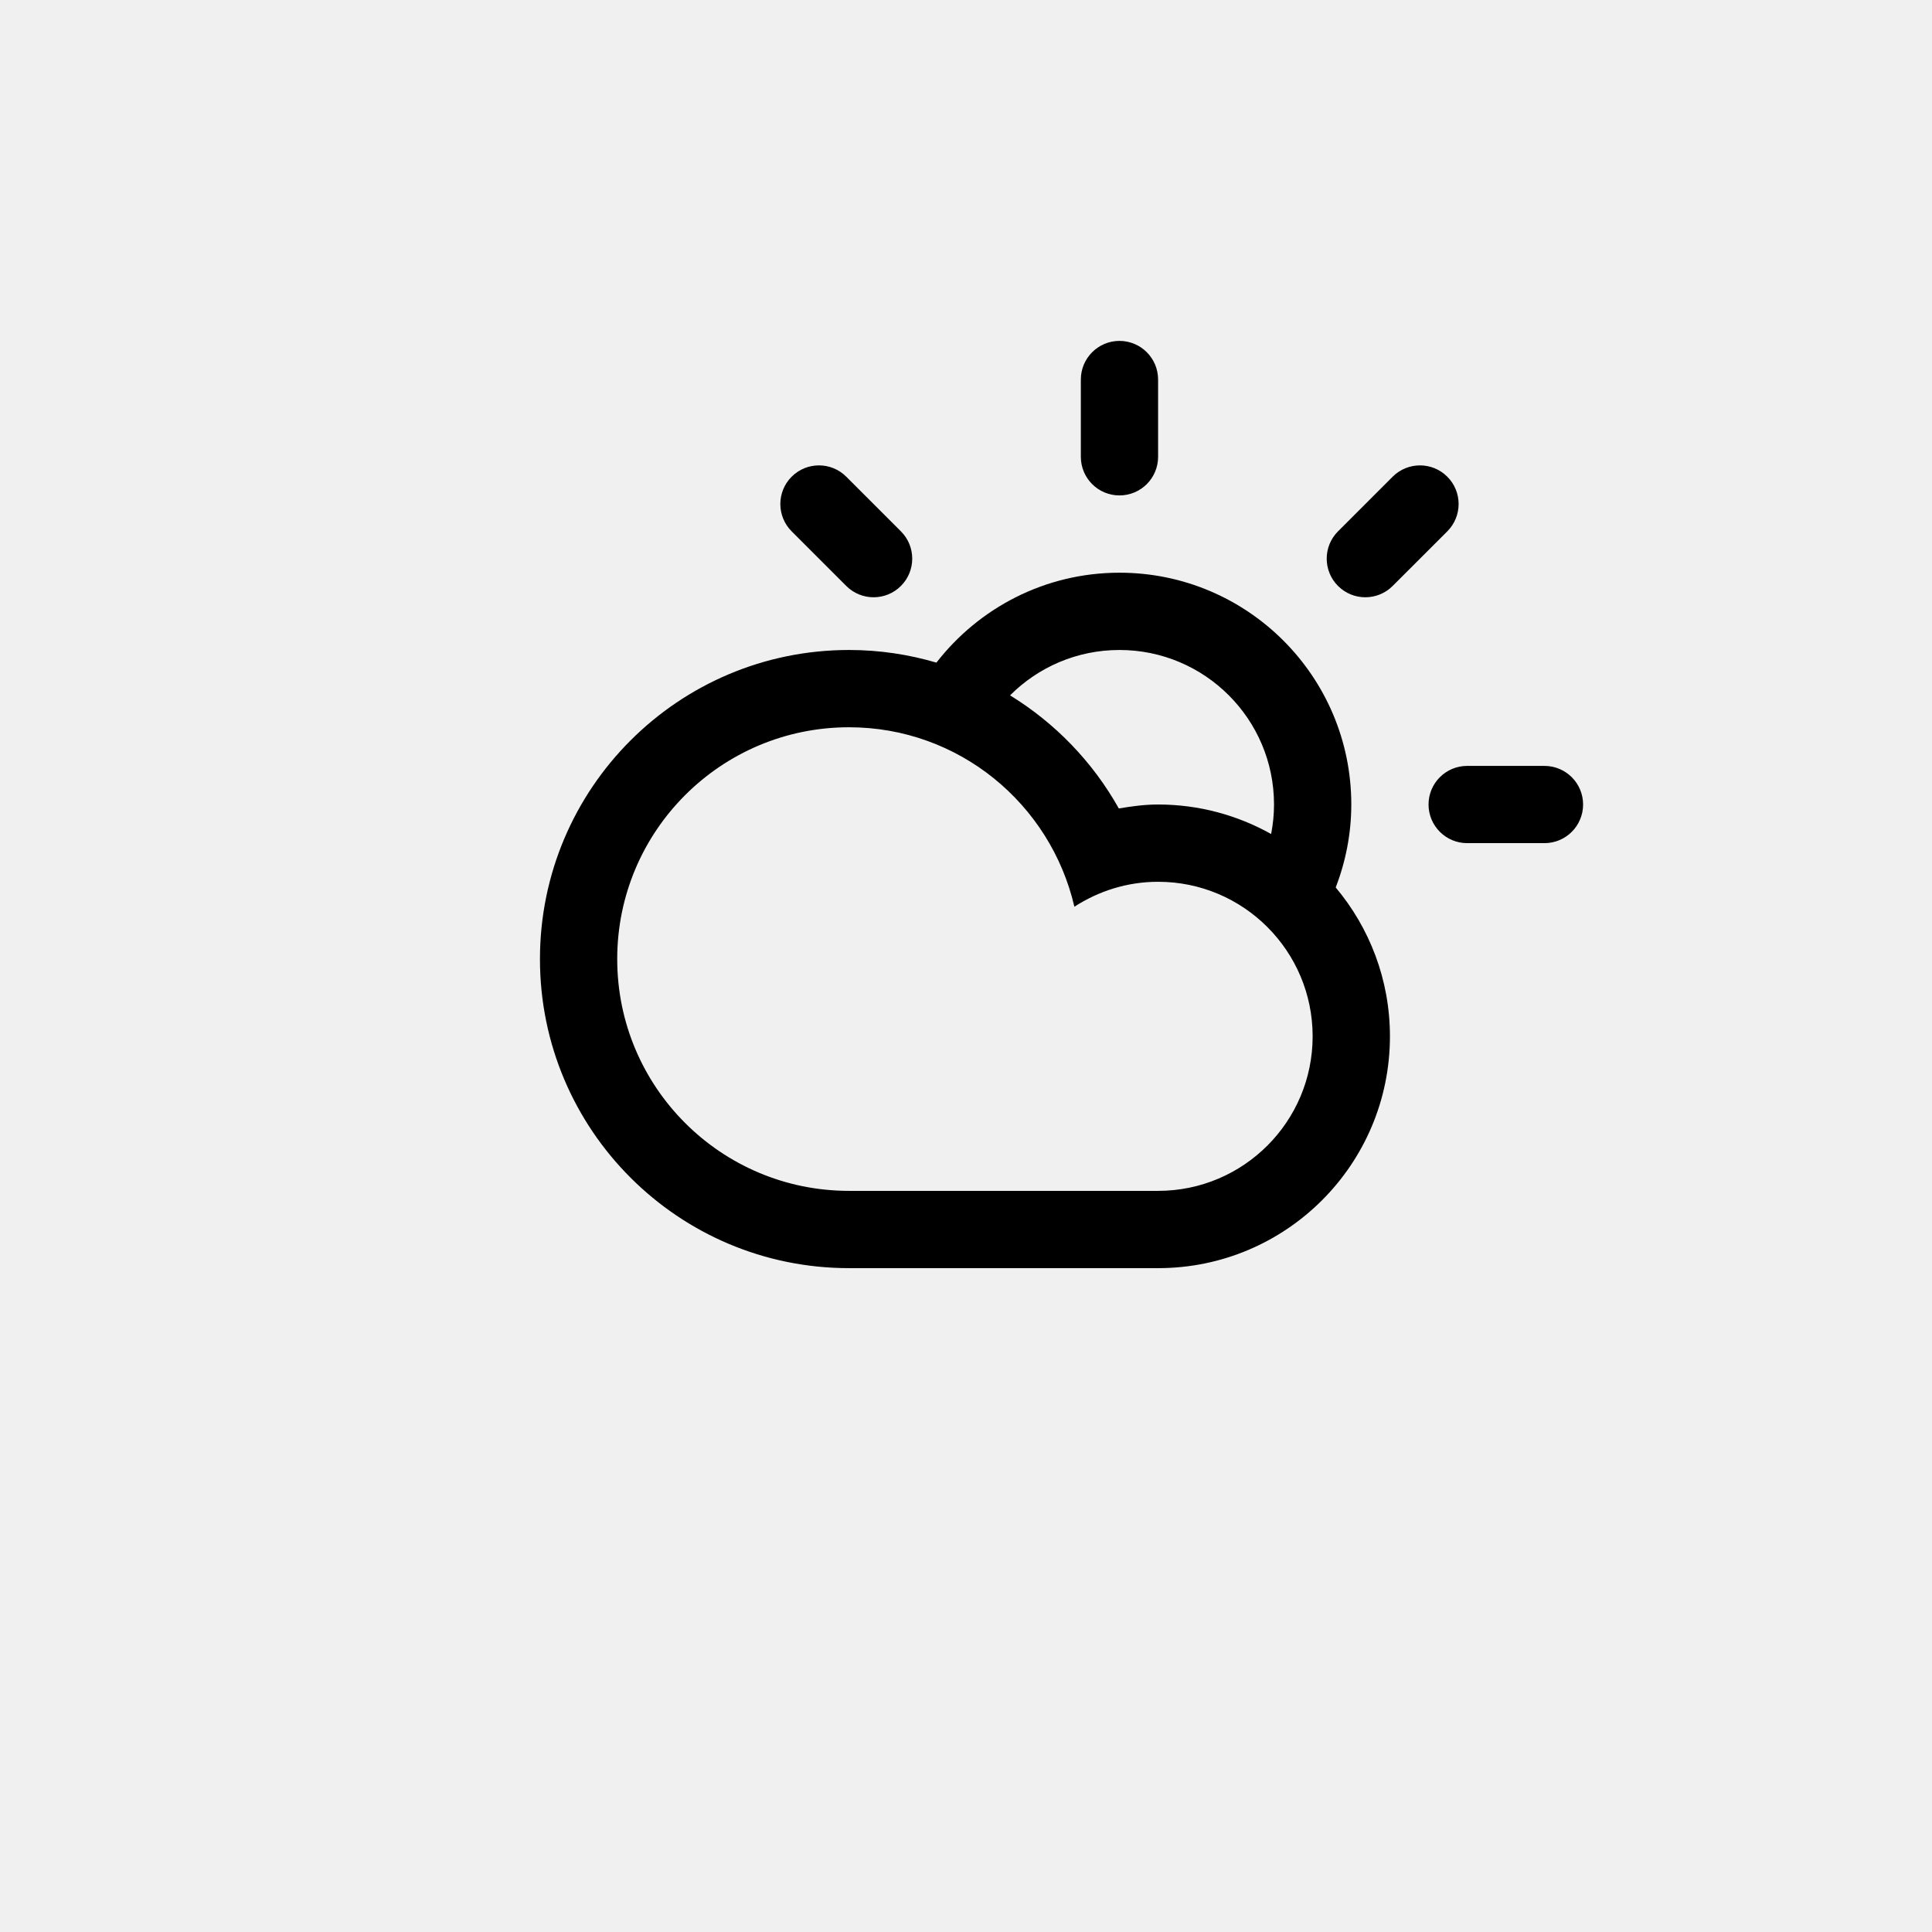
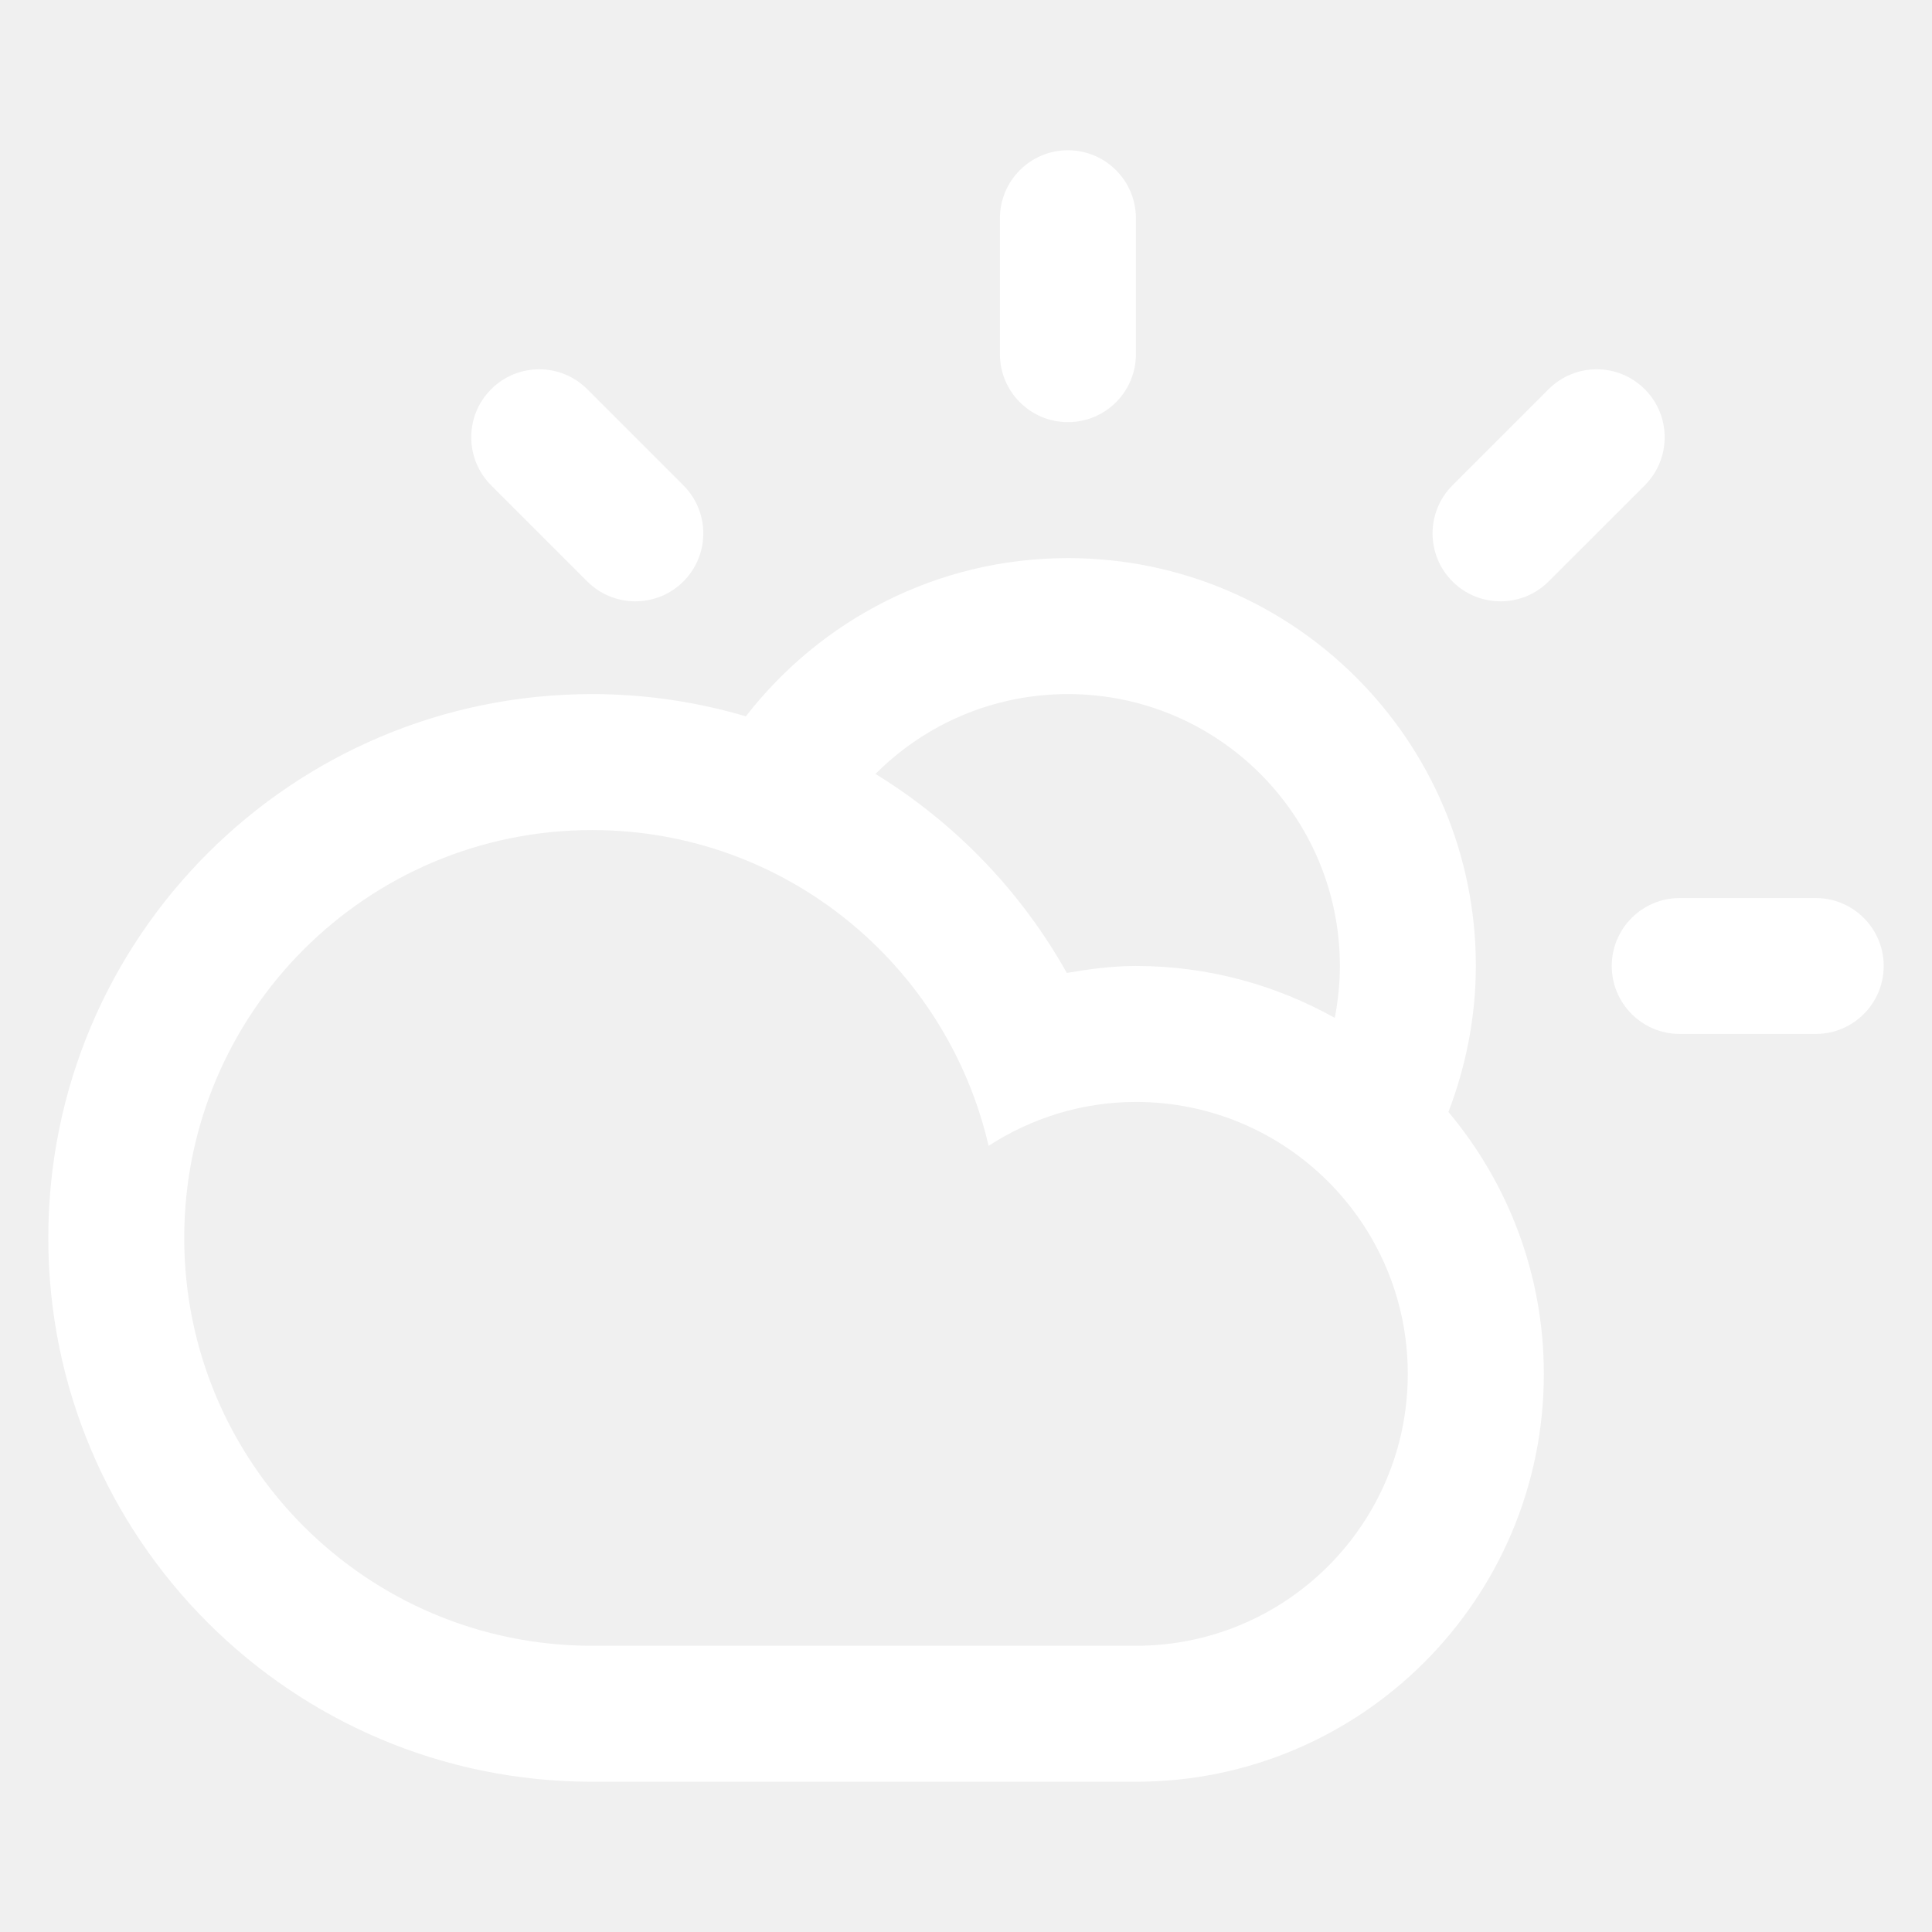
- <svg xmlns="http://www.w3.org/2000/svg" version="1.1" id="Layer_1" x="0px" y="0px" width="100px" height="100px" viewBox="0 0 100 100" enable-background="new 0 0 100 100" xml:space="preserve">
-   <path fill-rule="evenodd" clip-rule="evenodd" d="M79.941,43.641h-4c-1.104,0-2-0.895-2-2c0-1.104,0.896-1.998,2-1.998h4  c1.104,0,2,0.895,2,1.998C81.941,42.746,81.045,43.641,79.941,43.641z M72.084,30.329c-0.781,0.781-2.047,0.781-2.828,0  c-0.781-0.78-0.781-2.047,0-2.827l2.828-2.828c0.781-0.781,2.047-0.781,2.828,0c0.781,0.78,0.781,2.047,0,2.828L72.084,30.329z   M69.137,45.936L69.137,45.936c1.749,2.086,2.806,4.77,2.806,7.705c0,6.625-5.372,11.998-11.999,11.998c-2.775,0-12.801,0-15.998,0  c-8.835,0-15.998-7.162-15.998-15.998s7.163-15.998,15.998-15.998c1.572,0,3.09,0.232,4.523,0.654  c2.195-2.827,5.618-4.654,9.475-4.654c6.627,0,11.999,5.373,11.999,11.998C69.942,43.156,69.649,44.602,69.137,45.936z   M31.947,49.641c0,6.627,5.371,11.998,11.998,11.998c3.616,0,12.979,0,15.998,0c4.418,0,7.999-3.582,7.999-7.998  c0-4.418-3.581-8-7.999-8c-1.6,0-3.083,0.482-4.333,1.291c-1.231-5.316-5.974-9.289-11.665-9.289  C37.318,37.643,31.947,43.014,31.947,49.641z M57.943,33.643c-2.212,0-4.215,0.898-5.662,2.349c2.34,1.436,4.285,3.453,5.629,5.854  c0.664-0.113,1.337-0.205,2.033-0.205c2.125,0,4.119,0.559,5.85,1.527l0,0c0.096-0.494,0.15-1.004,0.15-1.527  C65.943,37.225,62.361,33.643,57.943,33.643z M57.943,25.643c-1.104,0-1.999-0.895-1.999-1.999v-3.999c0-1.105,0.896-2,1.999-2  c1.105,0,2,0.895,2,2v3.999C59.943,24.749,59.049,25.643,57.943,25.643z M43.803,30.329l-2.827-2.827  c-0.781-0.781-0.781-2.048,0-2.828c0.78-0.781,2.047-0.781,2.827,0l2.828,2.828c0.781,0.78,0.781,2.047,0,2.827  C45.851,31.11,44.584,31.11,43.803,30.329z" />
+ <svg xmlns="http://www.w3.org/2000/svg" version="1.1" id="Layer_1" x="0px" y="0px" width="400px" height="400px" viewBox="-150 -150 400 400" enable-background="new -150 -150 400 400" xml:space="preserve">
+   <path fill="#FFFFFF" d="M225.924,64.069h-28.152c-7.767,0-14.076-6.296-14.076-14.076c0-7.767,6.31-14.062,14.076-14.062h28.152  c7.767,0,14.076,6.303,14.076,14.062C240,57.773,233.69,64.069,225.924,64.069z M170.623-29.617c-5.498,5.491-14.405,5.491-19.904,0  c-5.498-5.492-5.498-14.406,0-19.897l19.904-19.904c5.499-5.499,14.406-5.499,19.904,0c5.499,5.491,5.499,14.406,0,19.904  L170.623-29.617z M149.881,80.221L149.881,80.221c12.316,14.681,19.753,33.575,19.753,54.229c0,46.627-37.815,84.442-84.456,84.442  c-19.52,0-90.078,0-112.587,0c-62.18,0-112.59-50.407-112.59-112.595C-140,44.11-89.59-6.297-27.41-6.297  c11.066,0,21.75,1.636,31.833,4.604c15.451-19.897,39.541-32.757,66.679-32.757c46.641,0,84.456,37.815,84.456,84.442  C155.544,60.66,153.482,70.832,149.881,80.221z M-111.858,106.297c0,46.641,37.802,84.442,84.442,84.442  c25.451,0,91.342,0,112.594,0c31.094,0,56.29-25.21,56.29-56.29c0-31.087-25.196-56.304-56.29-56.304  c-11.258,0-21.705,3.395-30.503,9.086c-8.649-37.41-42.028-65.376-82.091-65.376C-74.057,21.855-111.858,59.656-111.858,106.297z   M71.102-6.297c-15.574,0-29.66,6.323-39.846,16.536c16.468,10.104,30.156,24.296,39.613,41.197  c4.674-0.797,9.416-1.443,14.31-1.443c14.956,0,28.99,3.938,41.17,10.749l0,0c0.673-3.478,1.058-7.065,1.058-10.749  C127.405,18.913,102.195-6.297,71.102-6.297z M71.102-62.601c-7.767,0-14.076-6.295-14.076-14.069v-28.146  c0-7.773,6.31-14.076,14.076-14.076s14.076,6.302,14.076,14.076v28.146C85.178-68.89,78.882-62.601,71.102-62.601z M-28.413-29.617  l-19.897-19.897c-5.498-5.499-5.498-14.413,0-19.904c5.488-5.499,14.406-5.499,19.897,0l19.901,19.904  c5.499,5.492,5.499,14.406,0,19.897C-14-24.126-22.918-24.126-28.413-29.617z" />
</svg>
